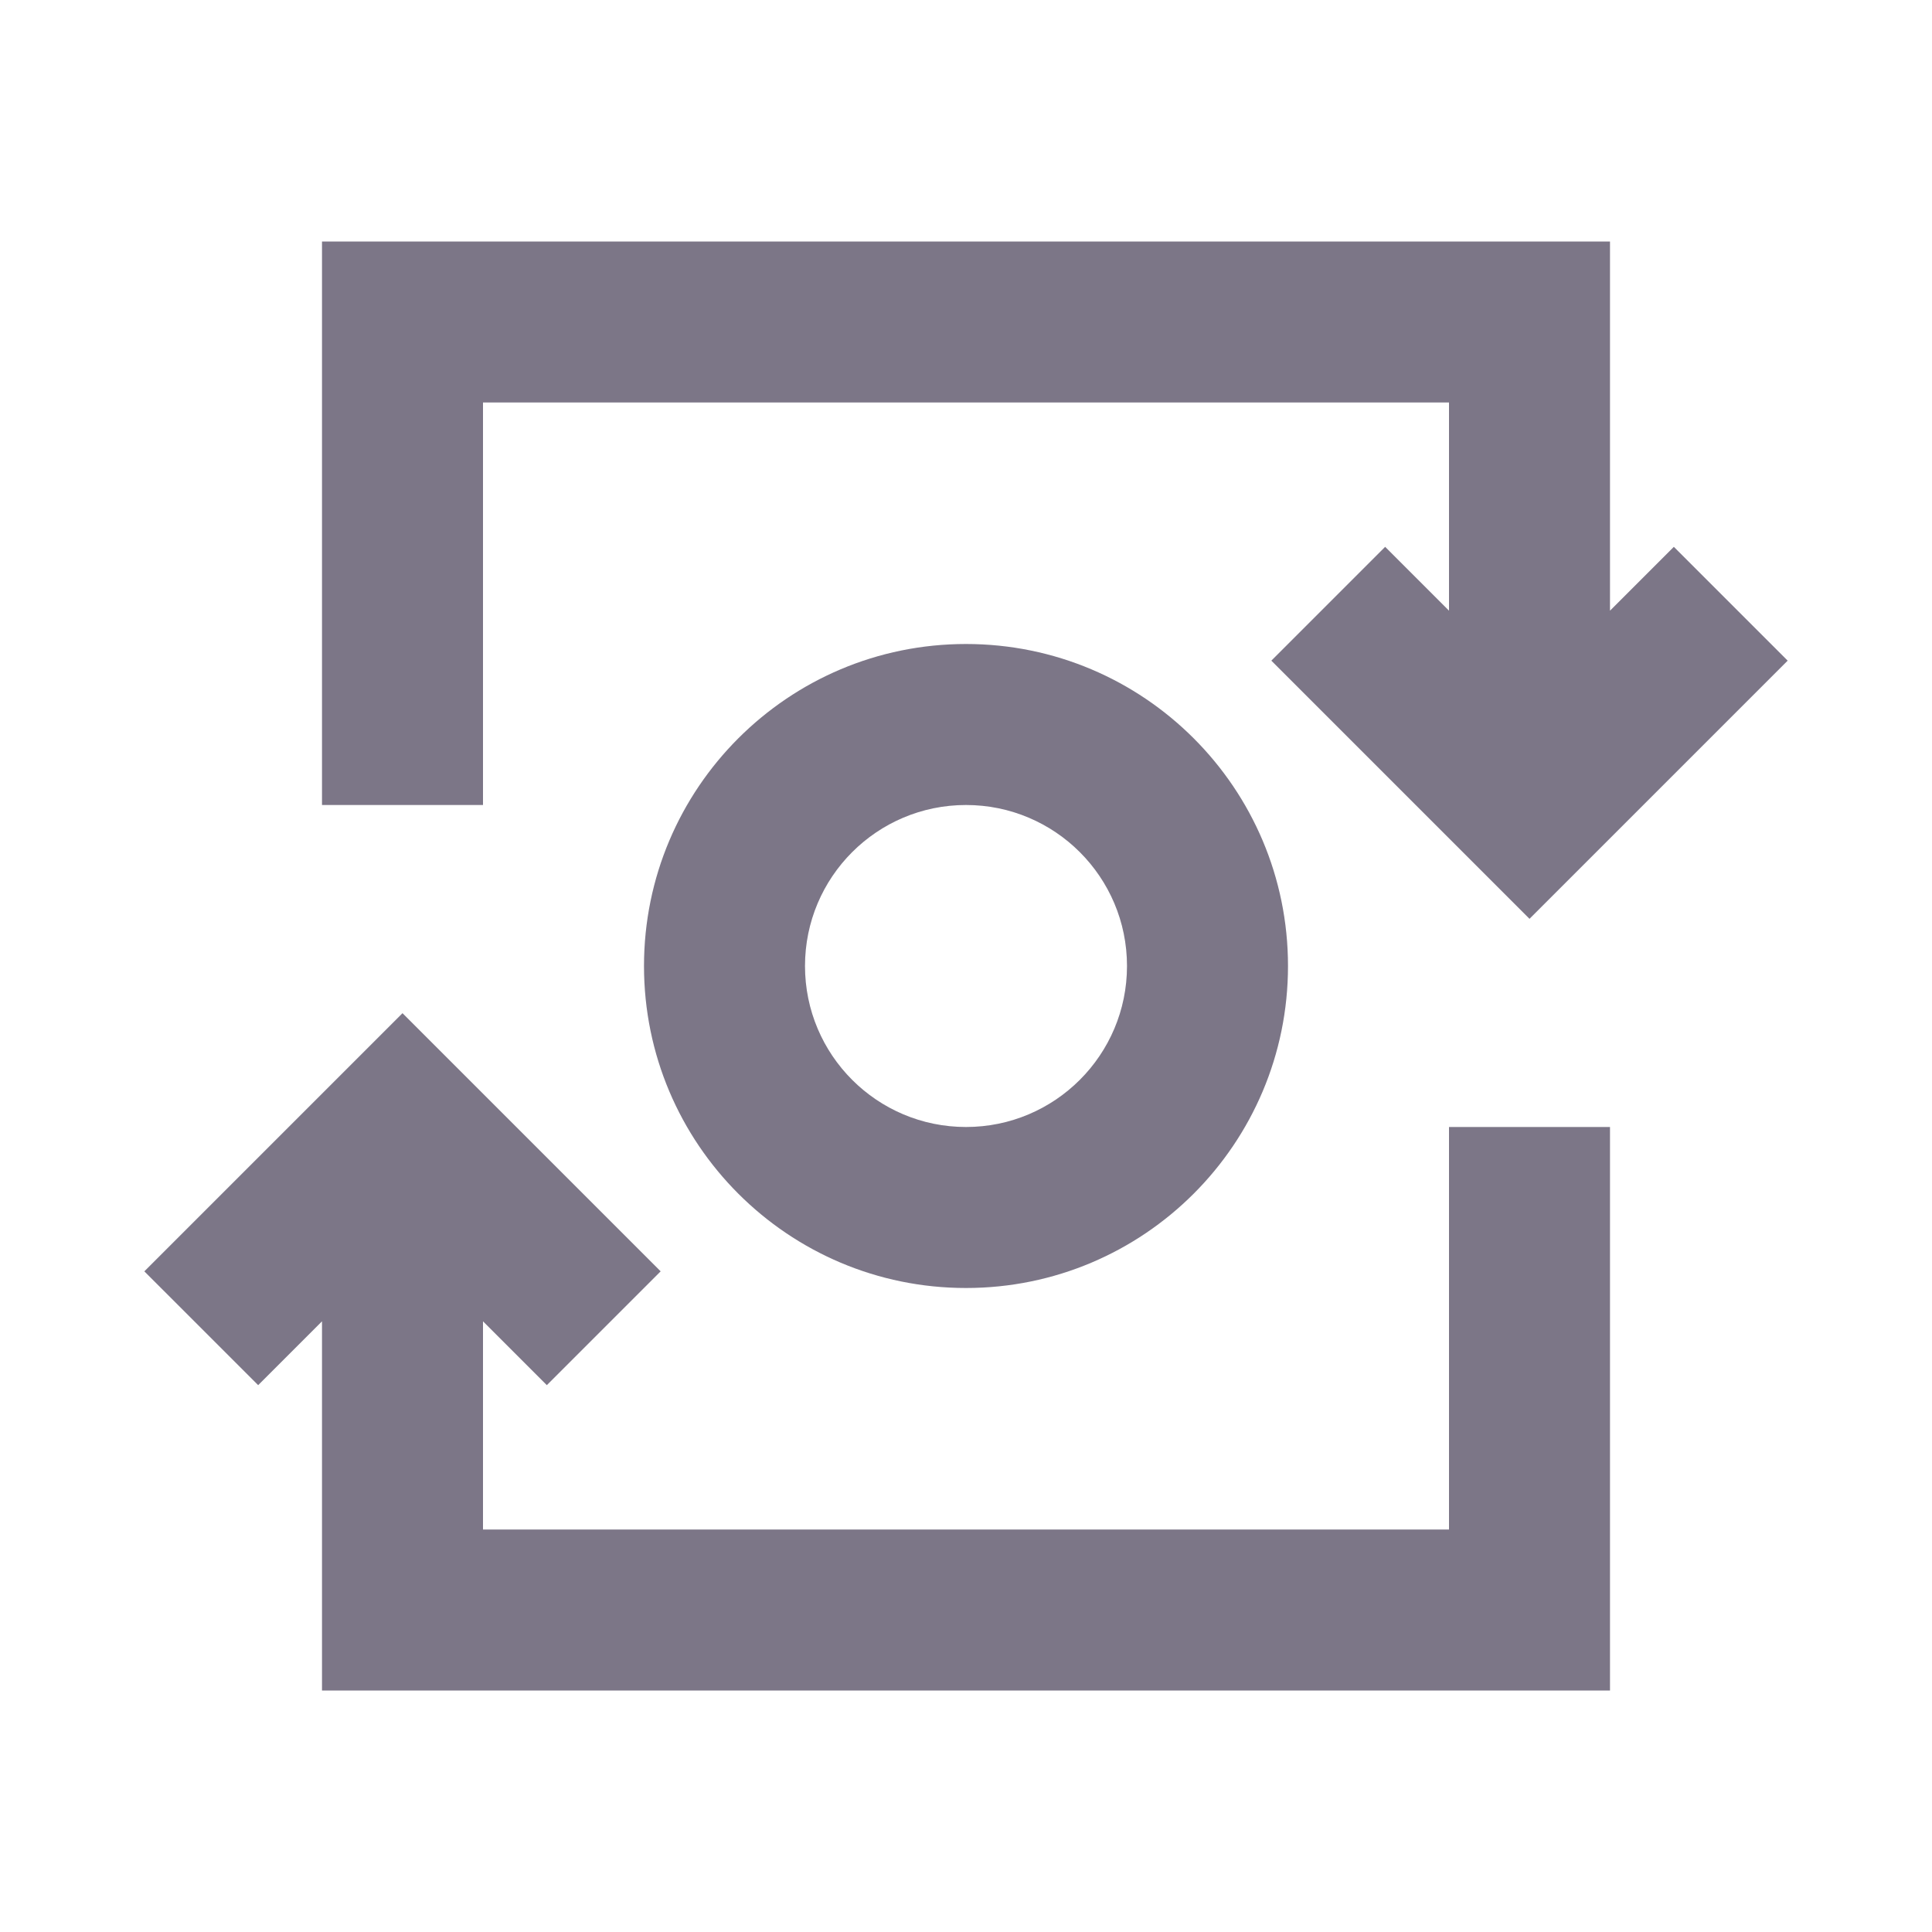
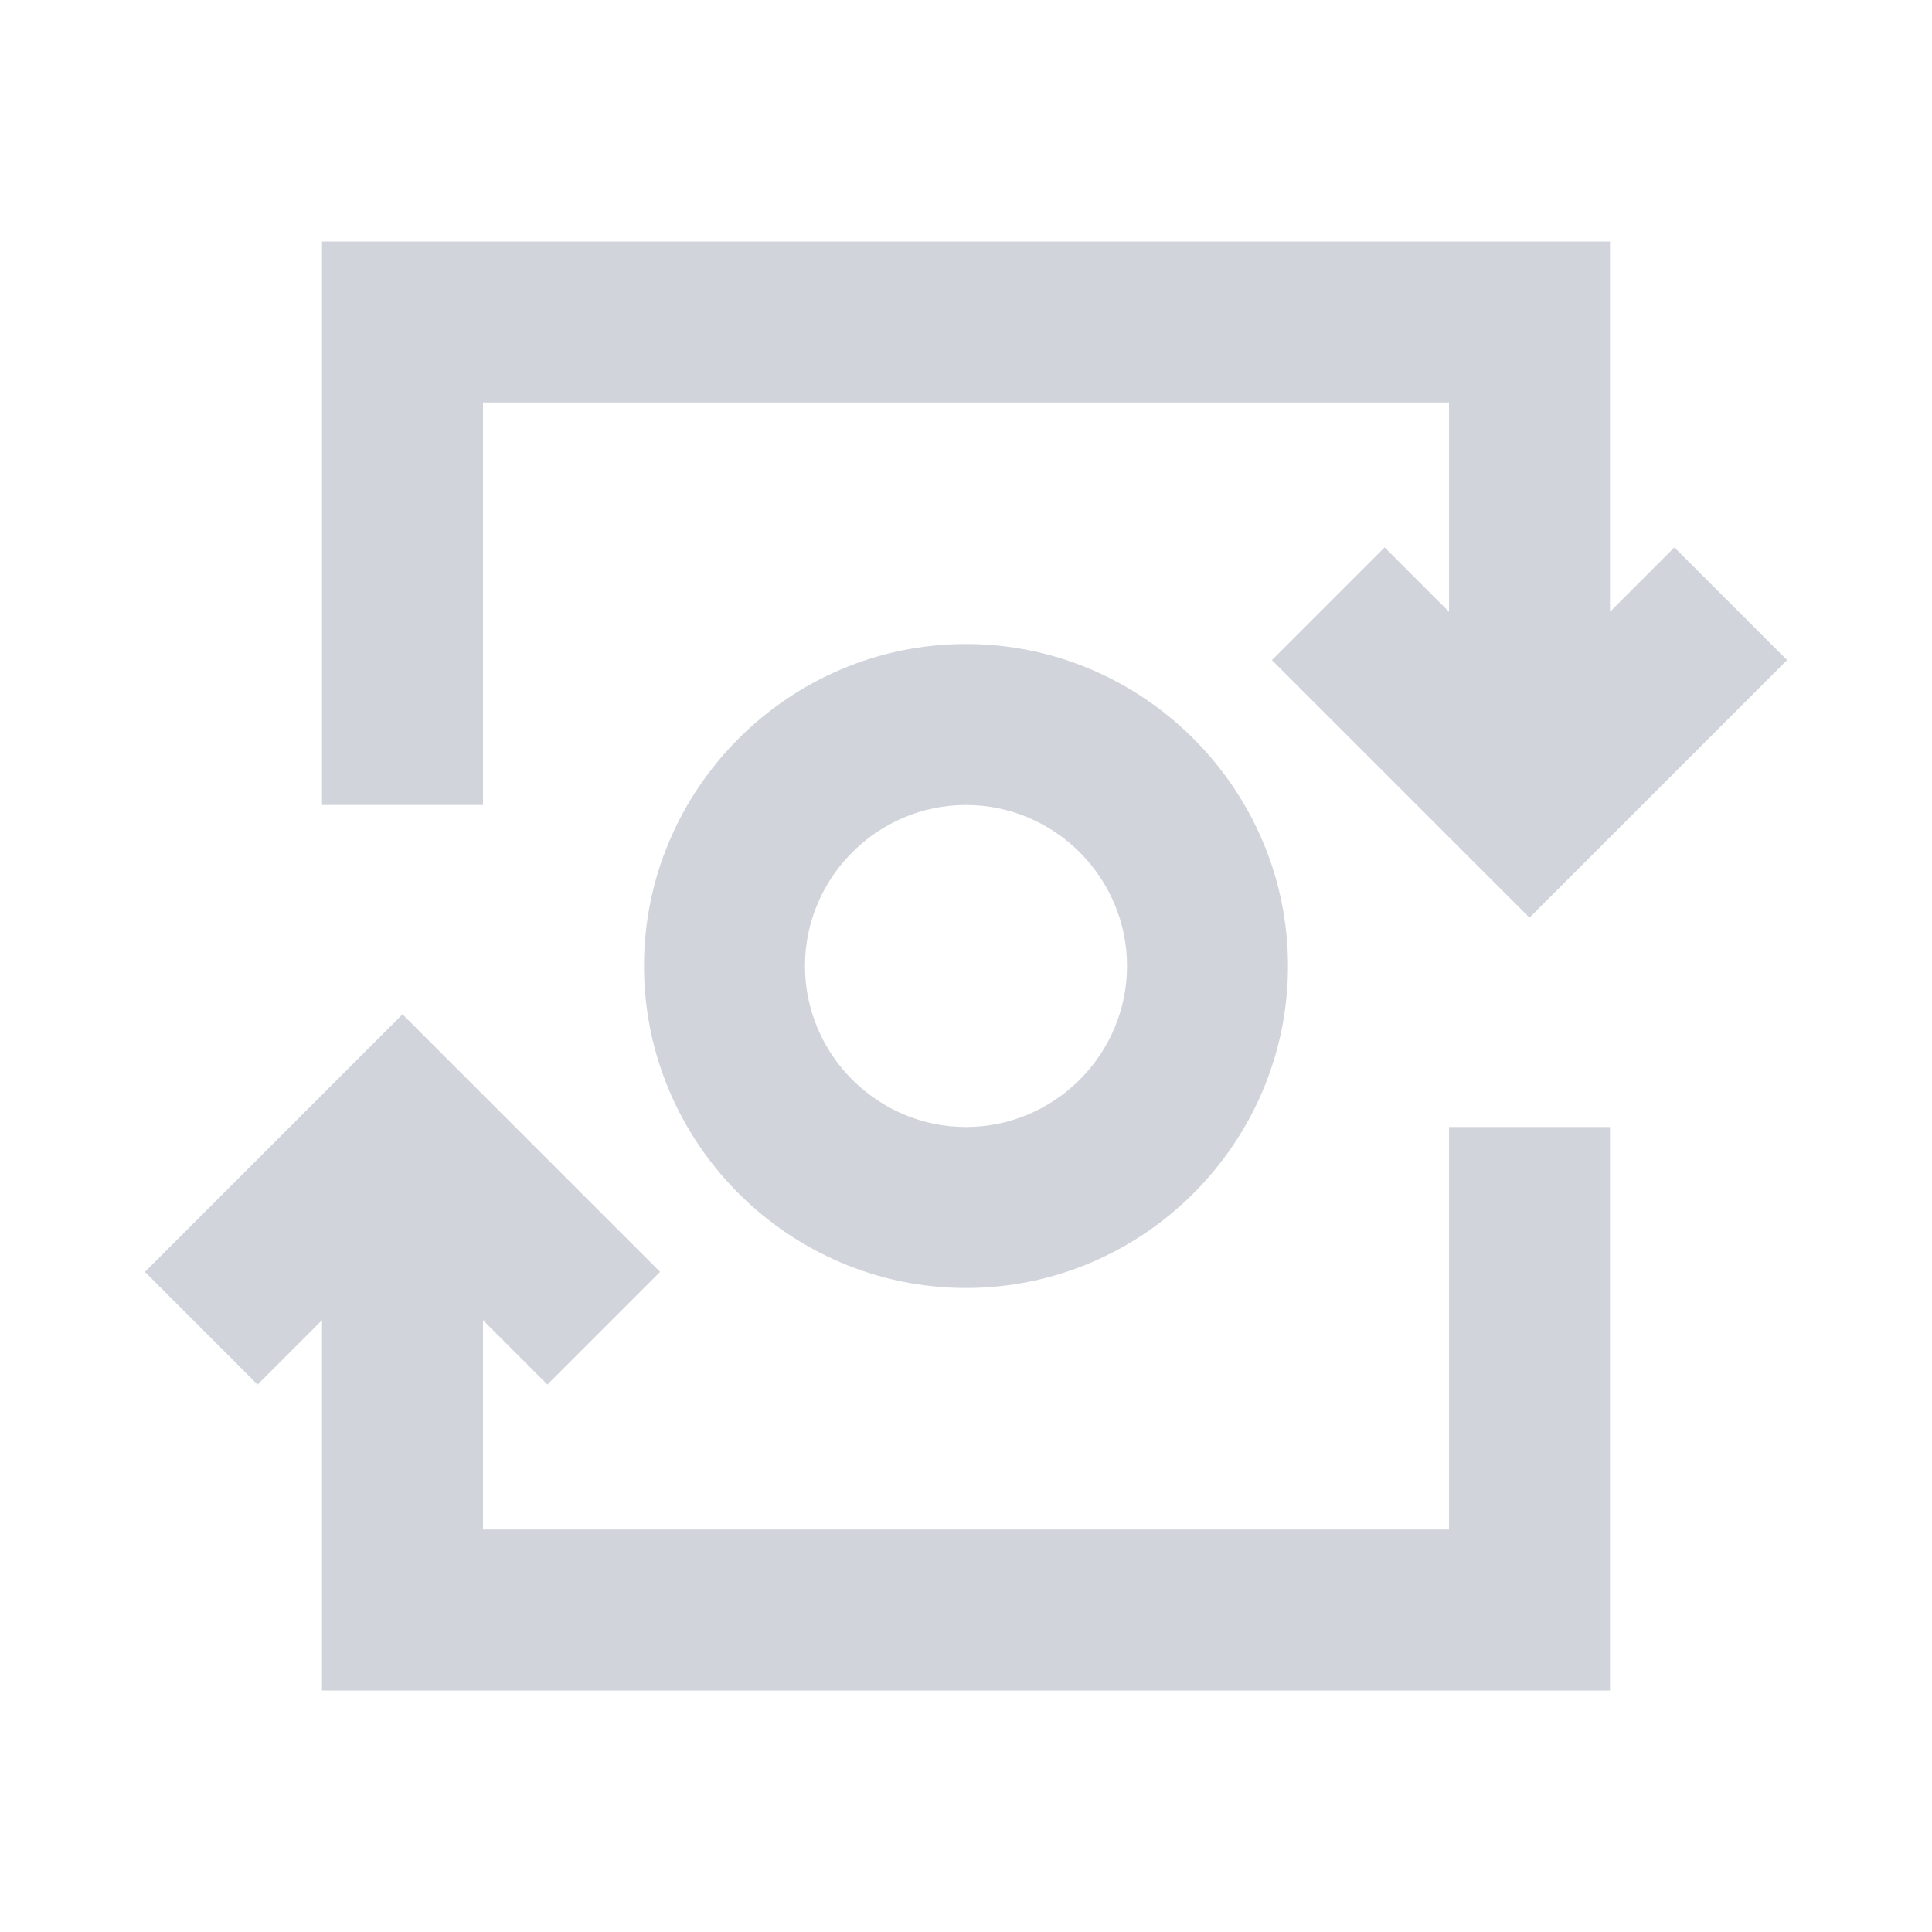
- <svg xmlns="http://www.w3.org/2000/svg" id="ic_mint_on" width="24" height="24" viewBox="0 0 24 24" shape-rendering="geometricPrecision">
-   <defs>
-     <style type="text/css">
-             .cls-1{fill:#7c7687}.cls-2{fill:none}
-         </style>
-   </defs>
-   <g id="Group_9004" data-name="Group 9004">
-     <path id="Path_18964" d="M6 5h12v2.586l-.793-.793-1.414 1.414L19 11.414l3.207-3.207-1.414-1.414-.793.793V3H4v7h2z" class="cls-1" data-name="Path 18964" />
-     <path id="Path_18965" d="M12 8a4 4 0 1 0 4 4 4 4 0 0 0-4-4zm0 6a2 2 0 1 1 2-2 2 2 0 0 1-2 2z" class="cls-1" data-name="Path 18965" />
-     <path id="Path_18966" d="M18 19H6v-2.586l.793.793 1.414-1.414L5 12.586l-3.207 3.207 1.414 1.414.793-.793V21h16v-7h-2z" class="cls-1" data-name="Path 18966" />
+ <svg xmlns="http://www.w3.org/2000/svg" version="1.1" id="ic_mint_on" shape-rendering="geometricPrecision" x="0px" y="0px" viewBox="0 0 24 24" style="enable-background:new 0 0 24 24;" xml:space="preserve">
+   <style type="text/css">
+ 	.st0{fill:#D1D5DB;}
+ 	.st1{fill:none;}
+ </style>
+   <g id="Group_9004">
+     <path id="Path_18964" class="st0" d="M6,5h12v2.6l-0.8-0.8l-1.4,1.4l3.2,3.2l3.2-3.2l-1.4-1.4L20,7.6V3H4v7h2V5z" />
+     <path id="Path_18965" class="st0" d="M12,8c-2.2,0-4,1.8-4,4s1.8,4,4,4s4-1.8,4-4S14.2,8,12,8z M12,14c-1.1,0-2-0.9-2-2s0.9-2,2-2   s2,0.9,2,2S13.1,14,12,14z" />
+     <path id="Path_18966" class="st0" d="M18,19H6v-2.6l0.8,0.8l1.4-1.4L5,12.6l-3.2,3.2l1.4,1.4L4,16.4V21h16v-7h-2V19z" />
  </g>
-   <path id="Rectangle_4647" d="M0 0h24v24H0z" class="cls-2" data-name="Rectangle 4647" />
+   <path id="Rectangle_4647" class="st1" d="M0,0h24v24H0V0z" />
</svg>
